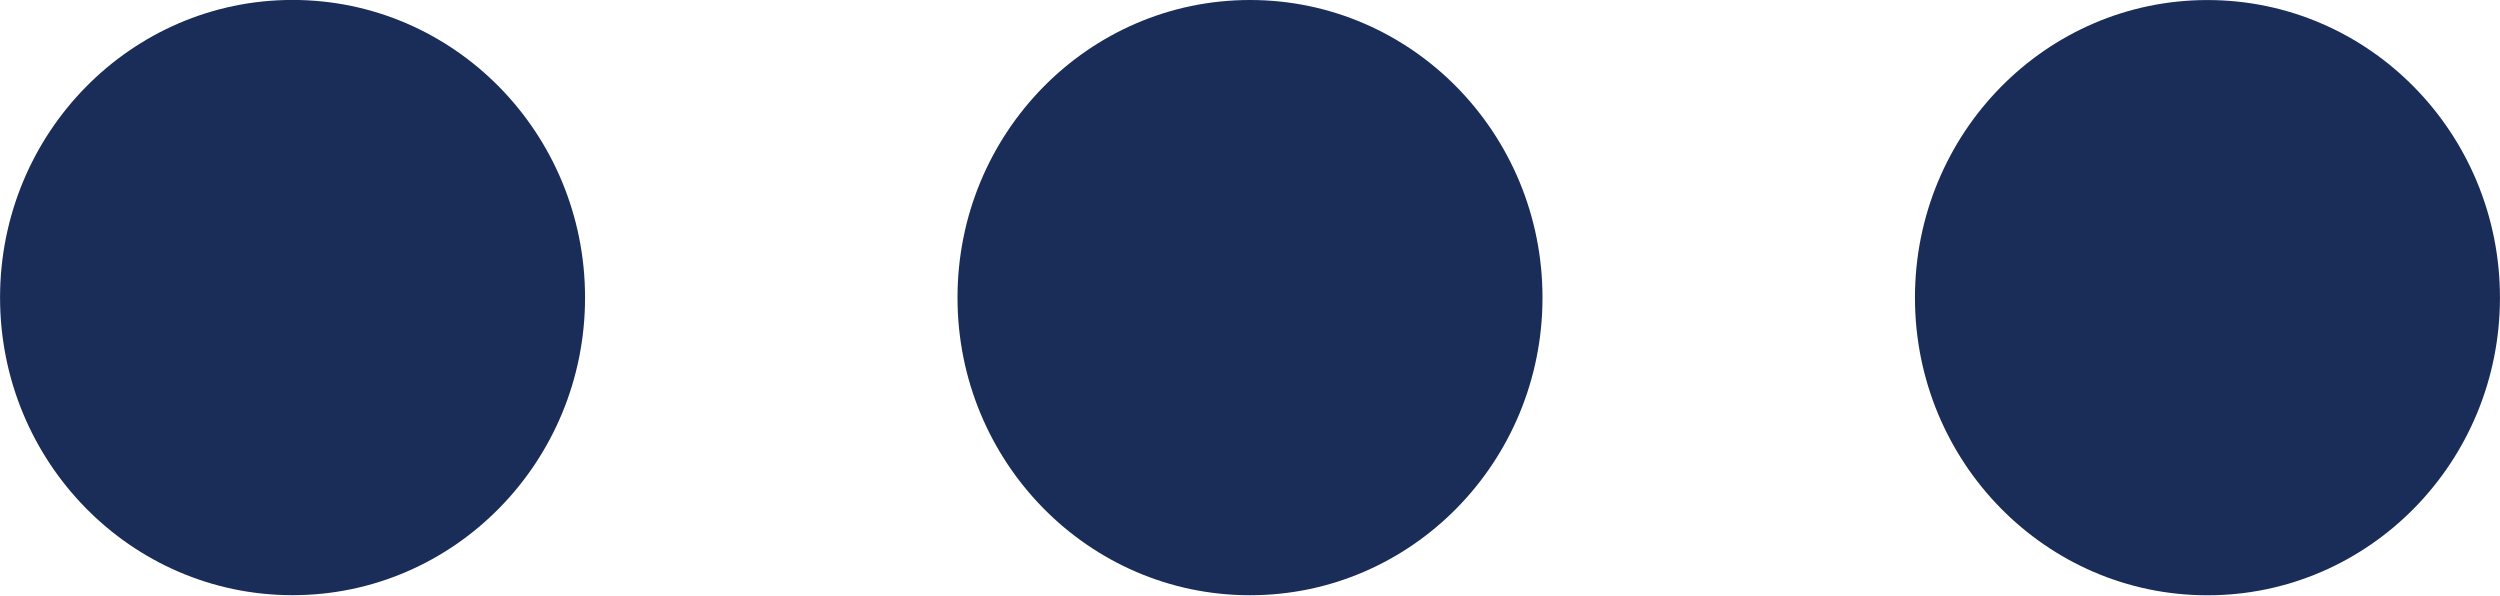
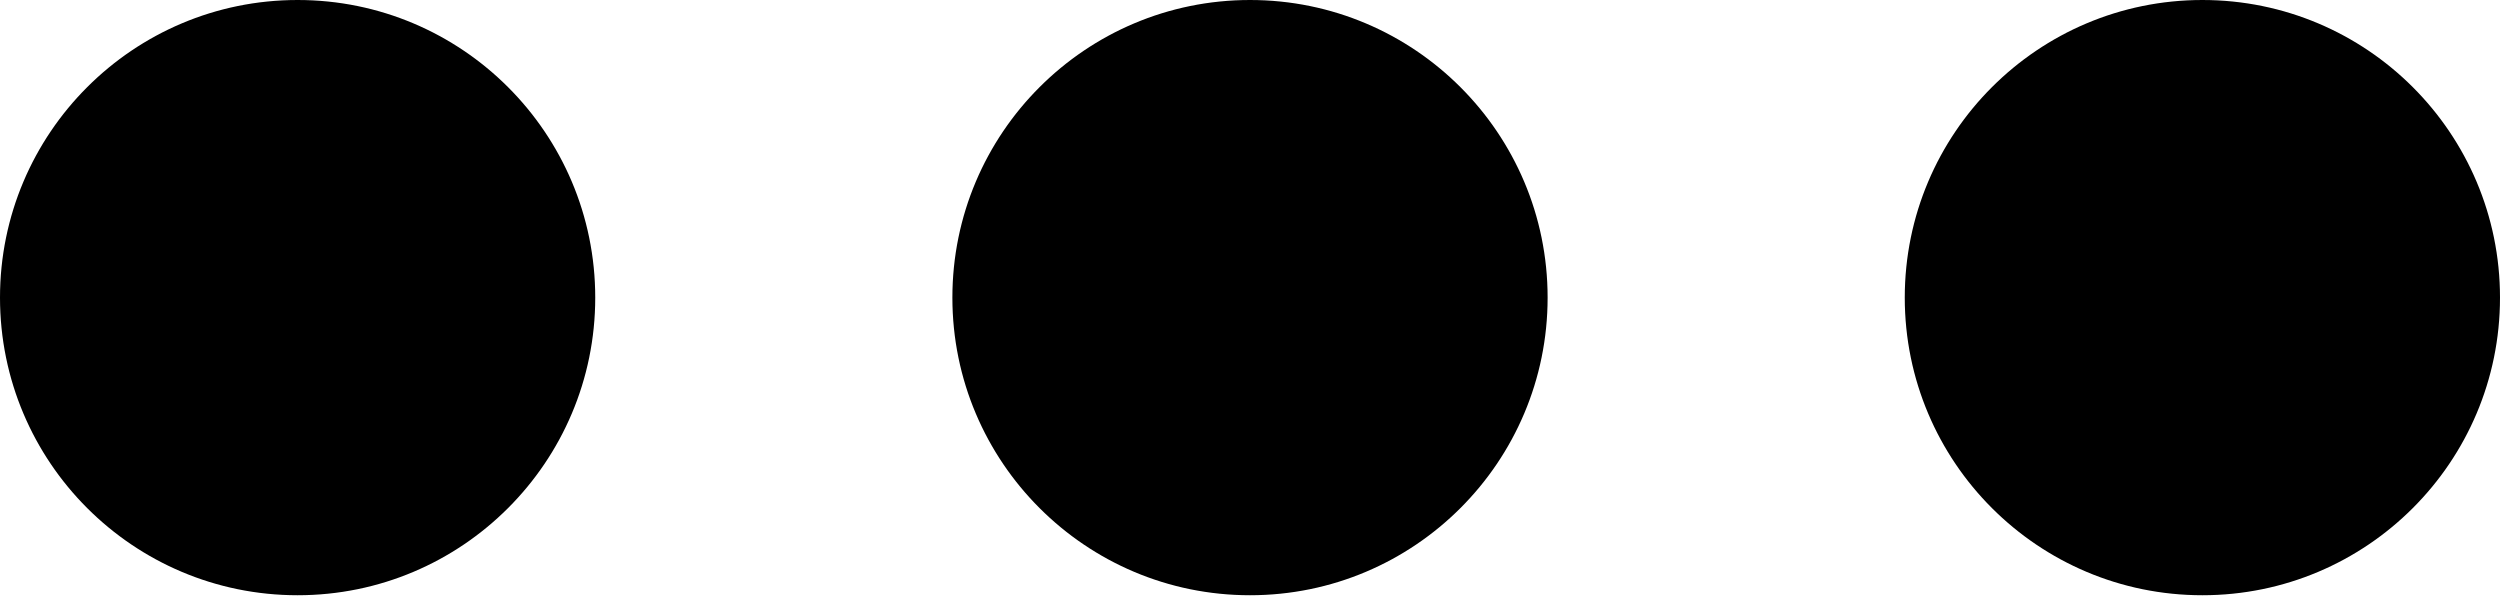
<svg xmlns="http://www.w3.org/2000/svg" width="21" height="5" viewBox="0 0 21 5" fill="none">
-   <ellipse cx="18.543" cy="2.5" rx="2.5" ry="2.457" transform="rotate(90 18.5426 2.5)" fill="#1A2D58" />
-   <ellipse cx="10.5" cy="2.5" rx="2.5" ry="2.457" transform="rotate(90 10.5 2.5)" fill="#1A2D58" />
-   <ellipse cx="2.457" cy="2.5" rx="2.5" ry="2.457" transform="rotate(90 2.45747 2.5)" fill="#1A2D58" />
+   <circle cx="2.5" cy="2.5" r="2.5" fill="black" />
+   <circle cx="10.5" cy="2.5" r="2.5" fill="black" />
+   <circle cx="18.5" cy="2.5" r="2.5" fill="black" />
</svg>
